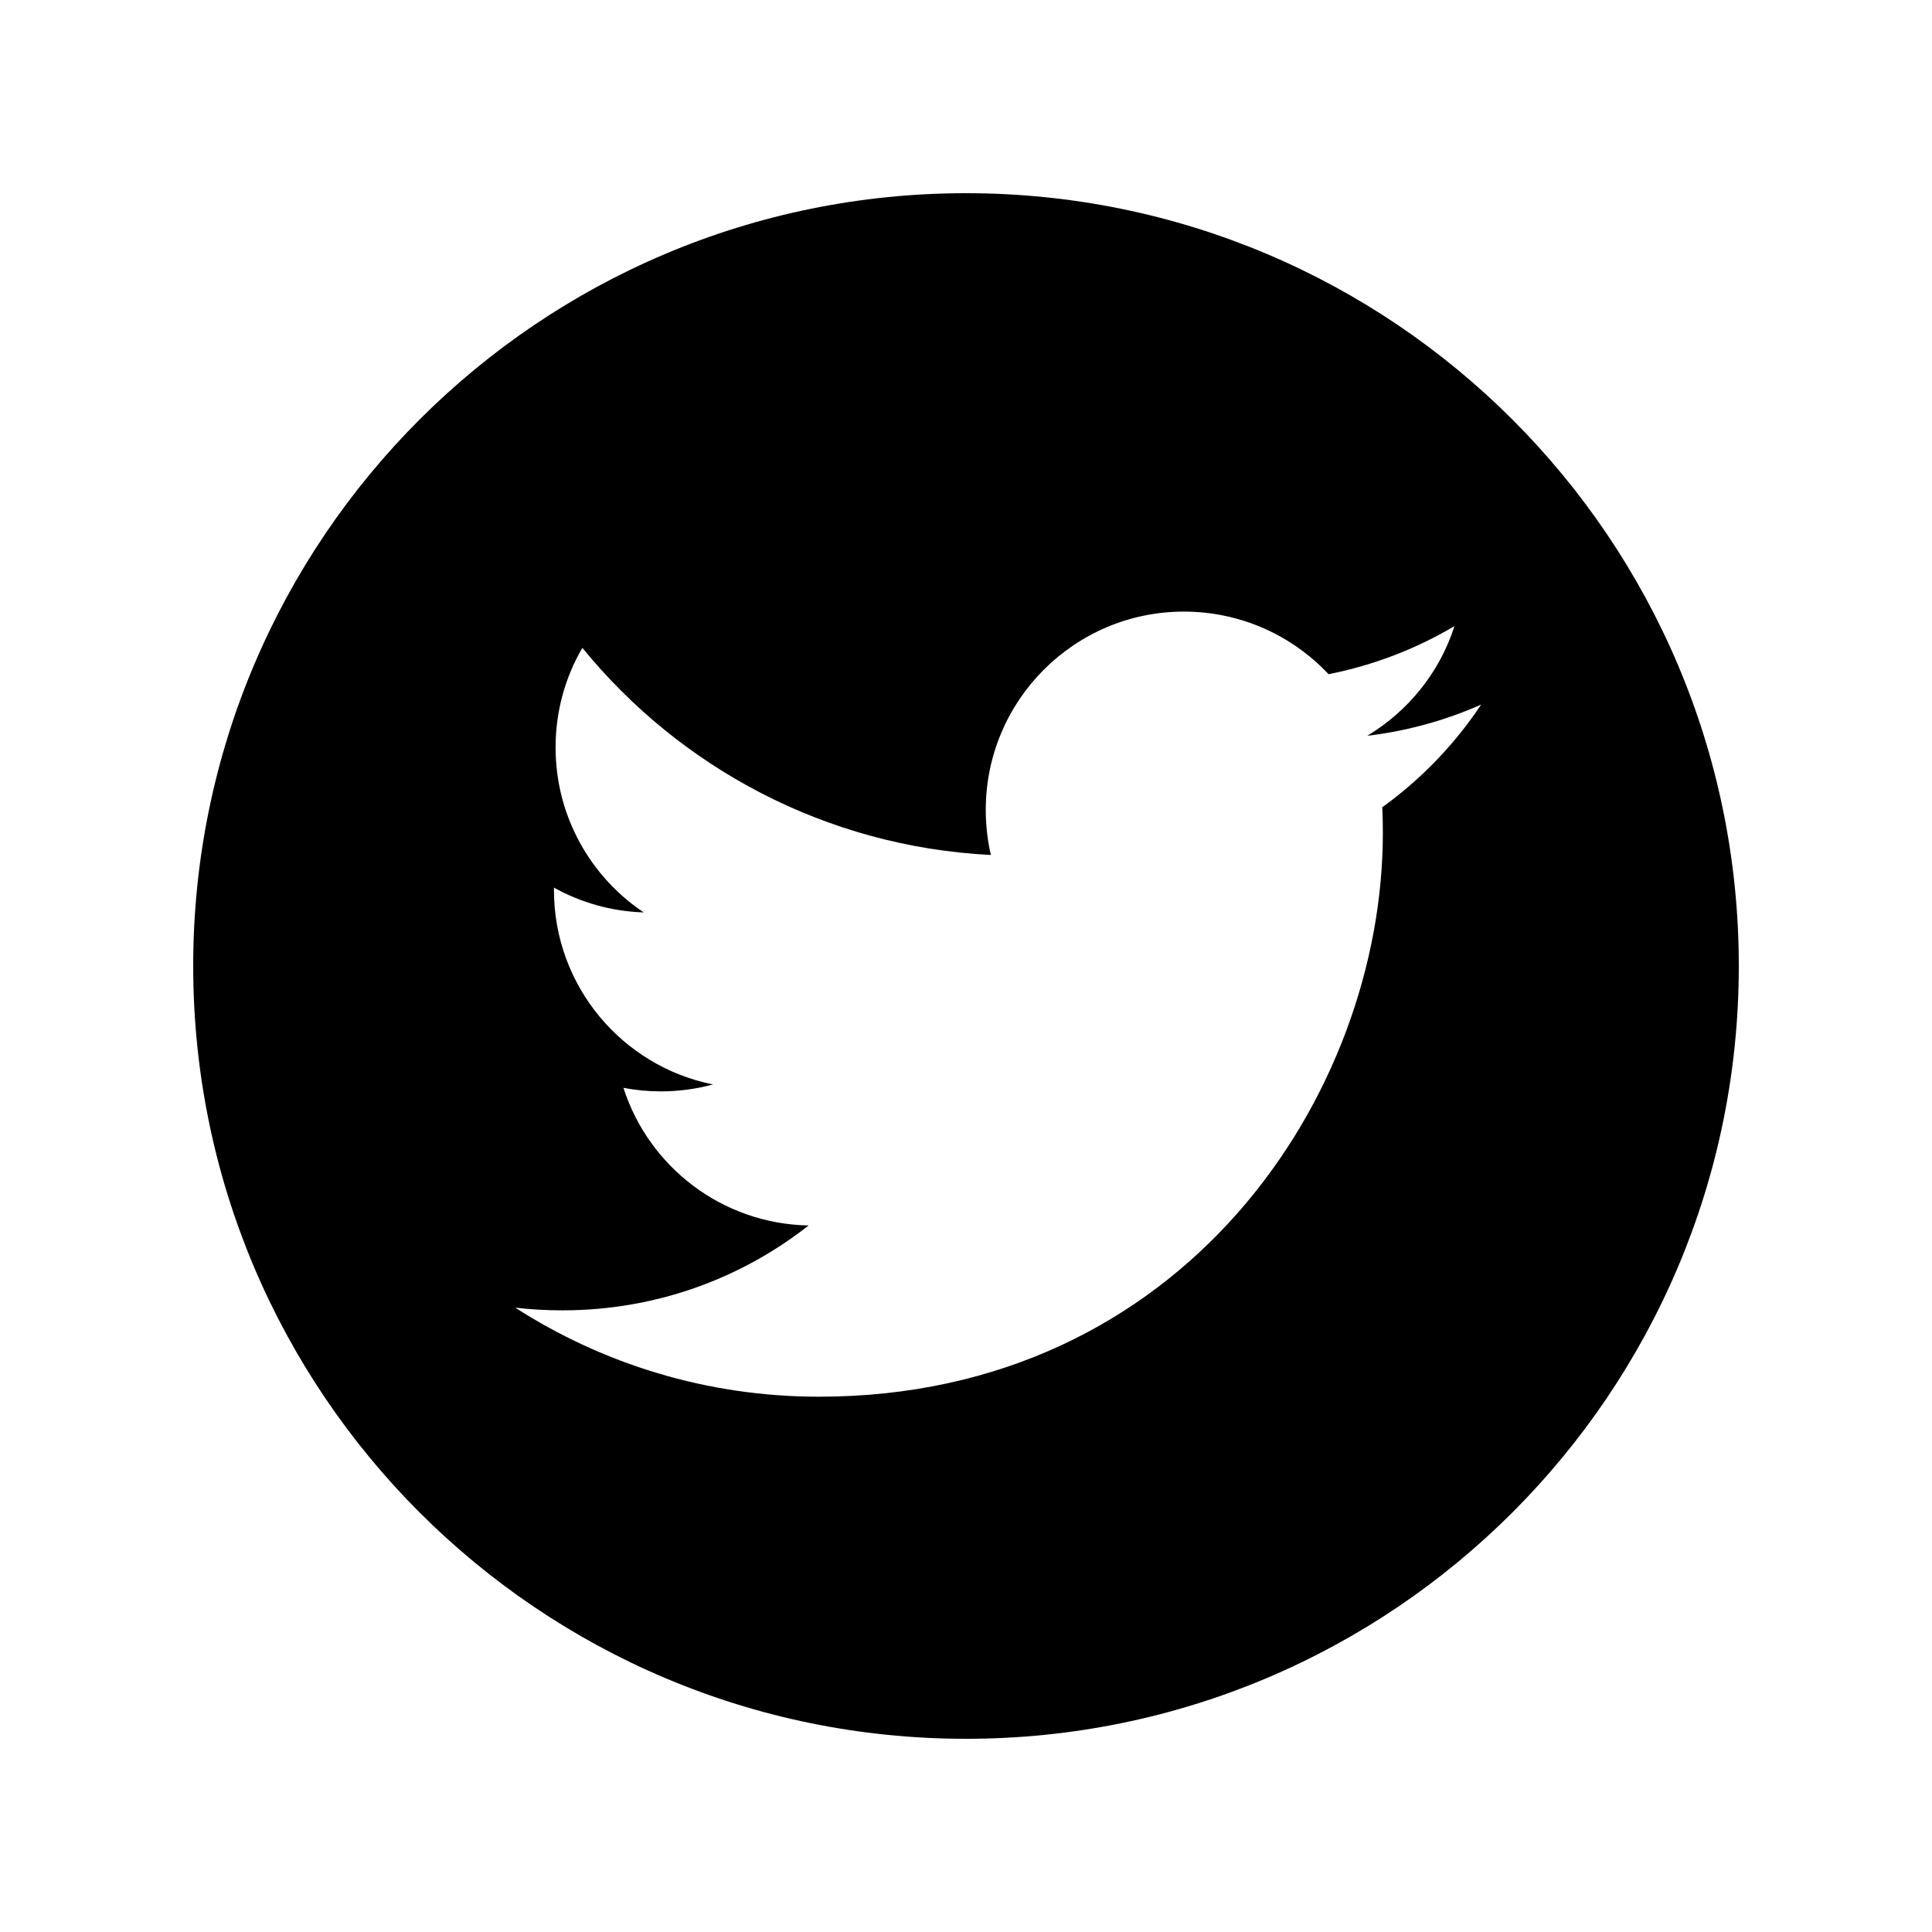
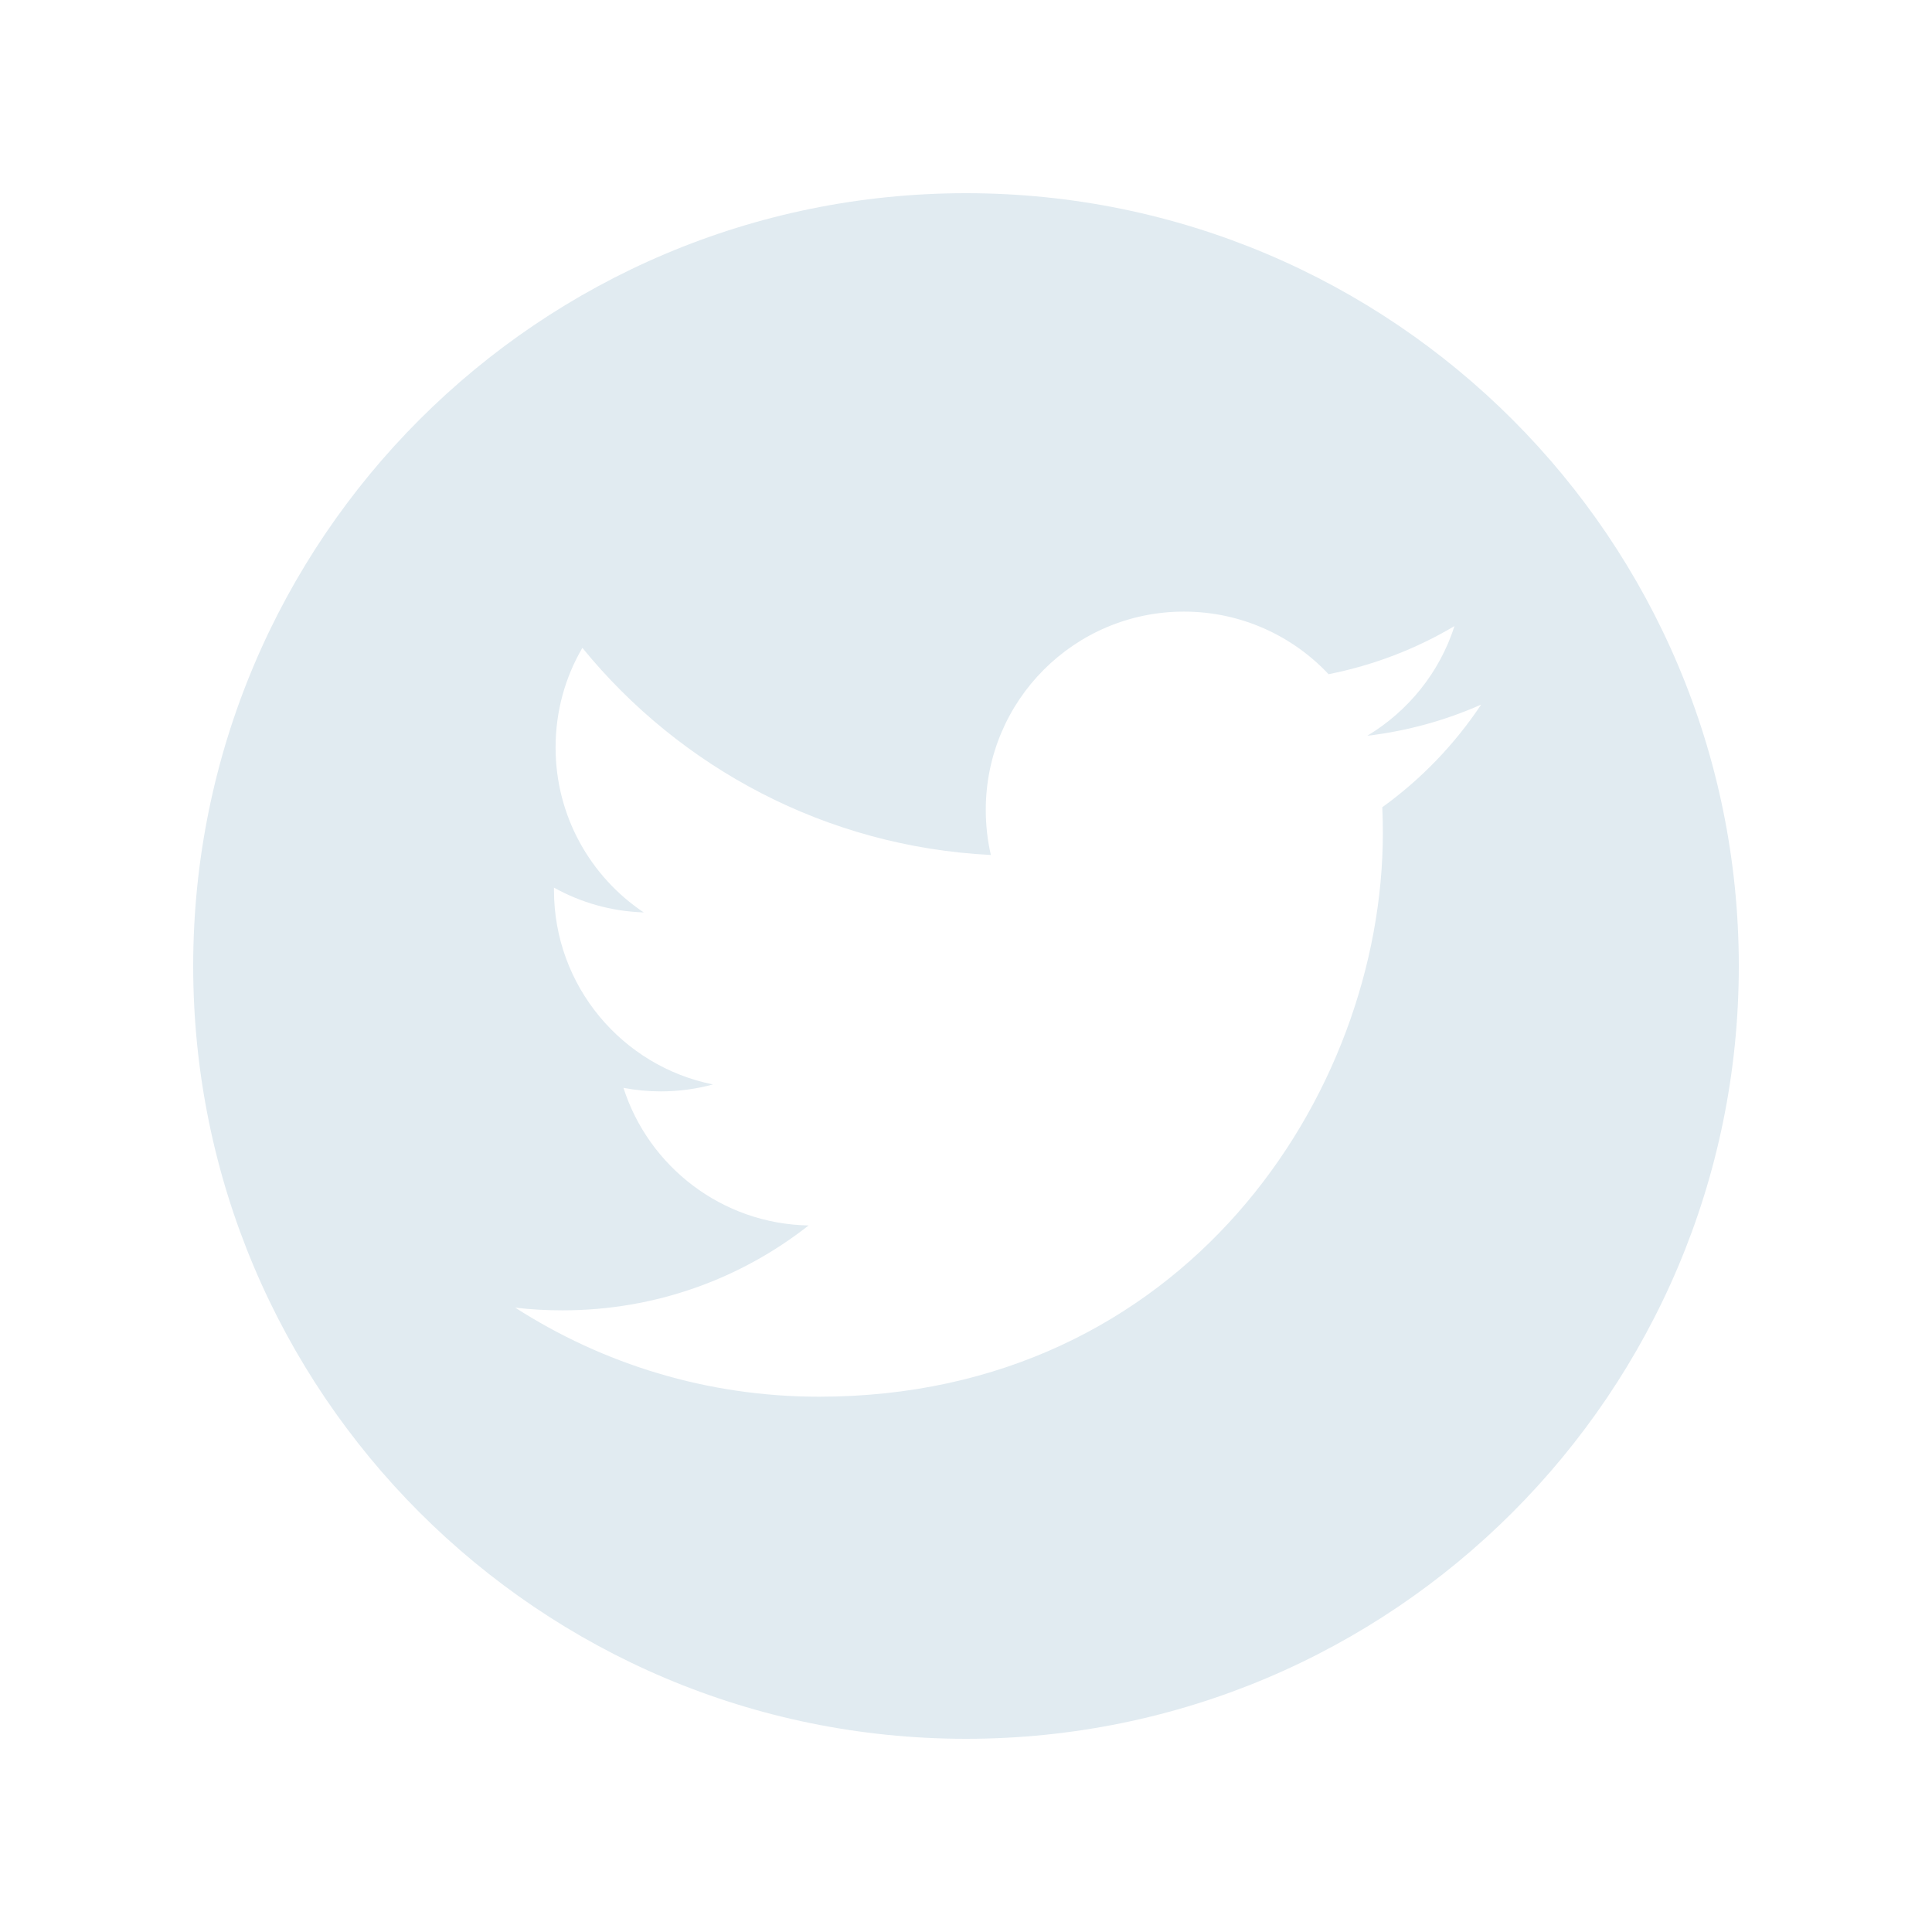
<svg xmlns="http://www.w3.org/2000/svg" viewBox="0 0 30 30" width="50px" height="50px">
-   <path d="M15,3C8.373,3,3,8.373,3,15c0,6.627,5.373,12,12,12s12-5.373,12-12C27,8.373,21.627,3,15,3z M21.464,12.535 c0.006,0.133,0.009,0.265,0.009,0.397c0,4.068-3.095,8.756-8.756,8.756c-1.739,0-3.356-0.509-4.717-1.383 c0.241,0.029,0.486,0.042,0.735,0.042c1.443,0,2.769-0.491,3.821-1.318c-1.347-0.025-2.484-0.915-2.875-2.137 c0.188,0.036,0.381,0.055,0.579,0.055c0.281,0,0.554-0.038,0.811-0.108c-1.408-0.282-2.469-1.526-2.469-3.017 c0-0.013,0-0.026,0-0.039c0.415,0.231,0.889,0.369,1.394,0.385c-0.825-0.551-1.369-1.494-1.369-2.561 c0-0.565,0.151-1.094,0.416-1.547c1.518,1.862,3.786,3.088,6.343,3.216c-0.052-0.225-0.079-0.46-0.079-0.701 c0-1.699,1.378-3.078,3.077-3.078c0.885,0,1.685,0.374,2.246,0.972c0.701-0.139,1.36-0.394,1.955-0.747 c-0.23,0.719-0.718,1.321-1.354,1.703c0.622-0.074,1.215-0.239,1.768-0.484C22.588,11.559,22.067,12.1,21.464,12.535z" />
+   <g fill="#e1ebf1">
+     <path d="M15,3C8.373,3,3,8.373,3,15c0,6.627,5.373,12,12,12s12-5.373,12-12C27,8.373,21.627,3,15,3z M21.464,12.535 c0.006,0.133,0.009,0.265,0.009,0.397c0,4.068-3.095,8.756-8.756,8.756c-1.739,0-3.356-0.509-4.717-1.383 c0.241,0.029,0.486,0.042,0.735,0.042c1.443,0,2.769-0.491,3.821-1.318c-1.347-0.025-2.484-0.915-2.875-2.137 c0.188,0.036,0.381,0.055,0.579,0.055c0.281,0,0.554-0.038,0.811-0.108c-1.408-0.282-2.469-1.526-2.469-3.017 c0-0.013,0-0.026,0-0.039c0.415,0.231,0.889,0.369,1.394,0.385c-0.825-0.551-1.369-1.494-1.369-2.561 c0-0.565,0.151-1.094,0.416-1.547c1.518,1.862,3.786,3.088,6.343,3.216c-0.052-0.225-0.079-0.46-0.079-0.701 c0-1.699,1.378-3.078,3.077-3.078c0.885,0,1.685,0.374,2.246,0.972c0.701-0.139,1.36-0.394,1.955-0.747 c-0.23,0.719-0.718,1.321-1.354,1.703c0.622-0.074,1.215-0.239,1.768-0.484C22.588,11.559,22.067,12.1,21.464,12.535z" />
+   </g>
</svg>
